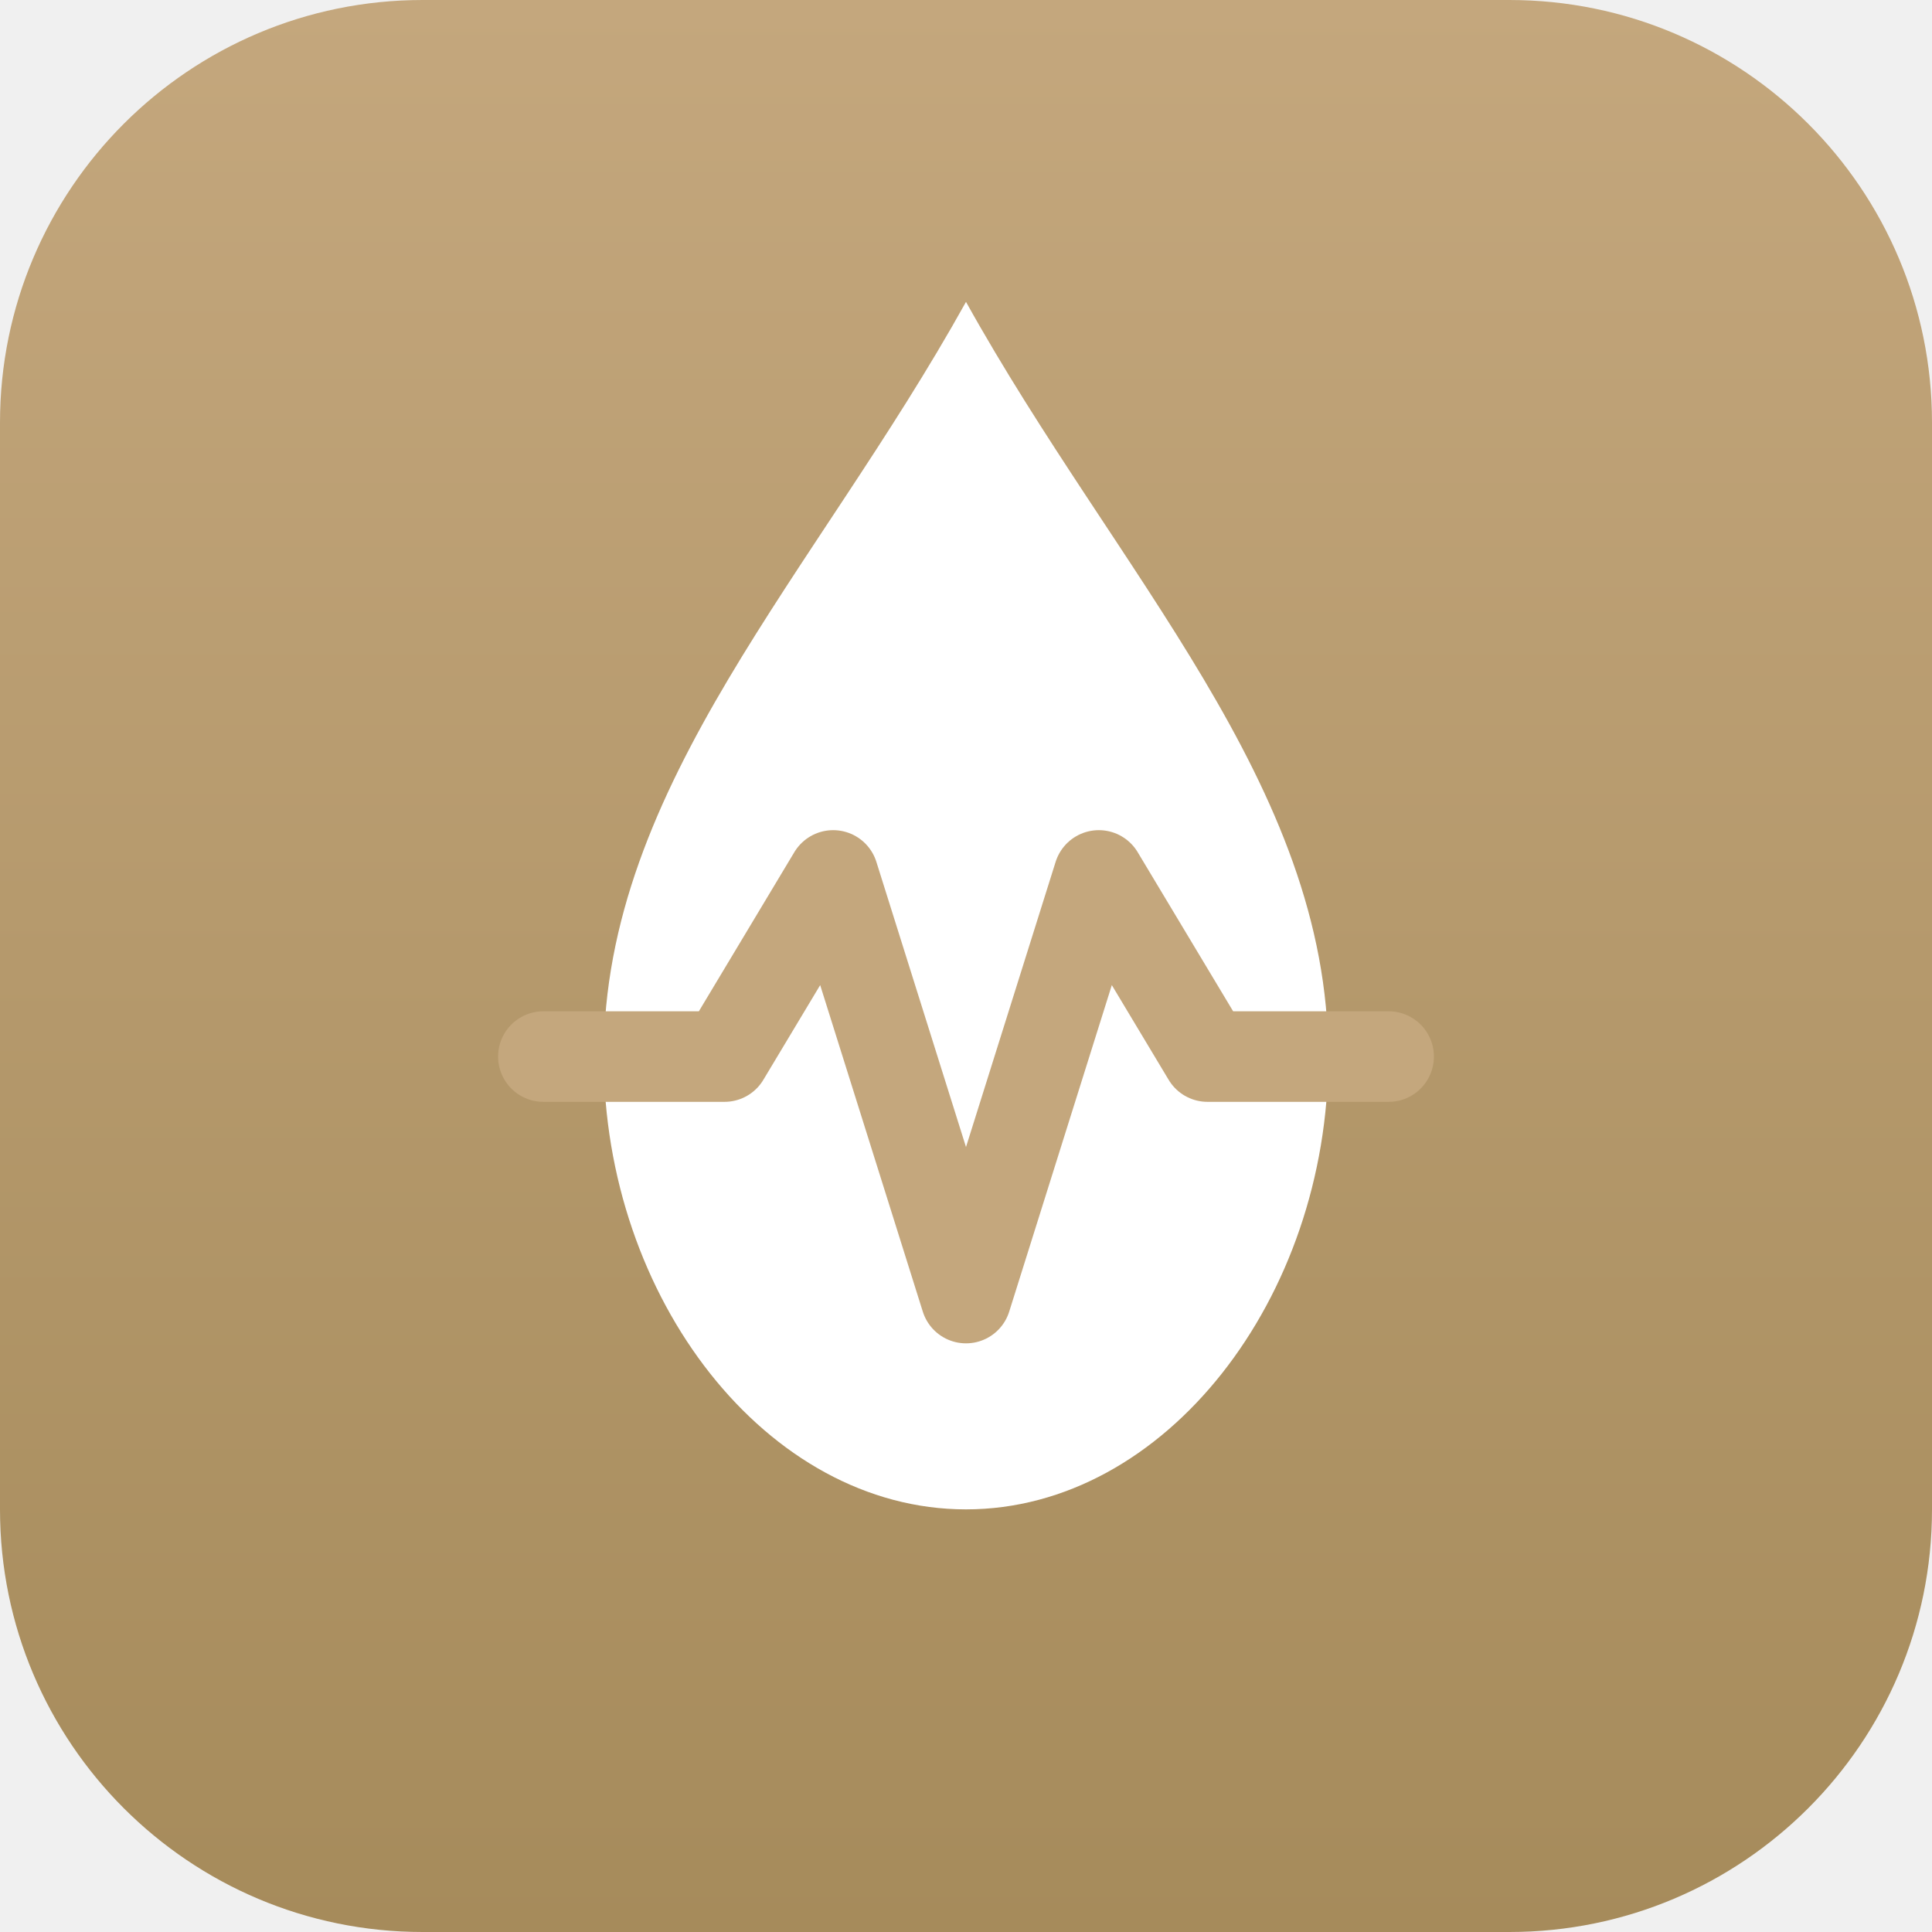
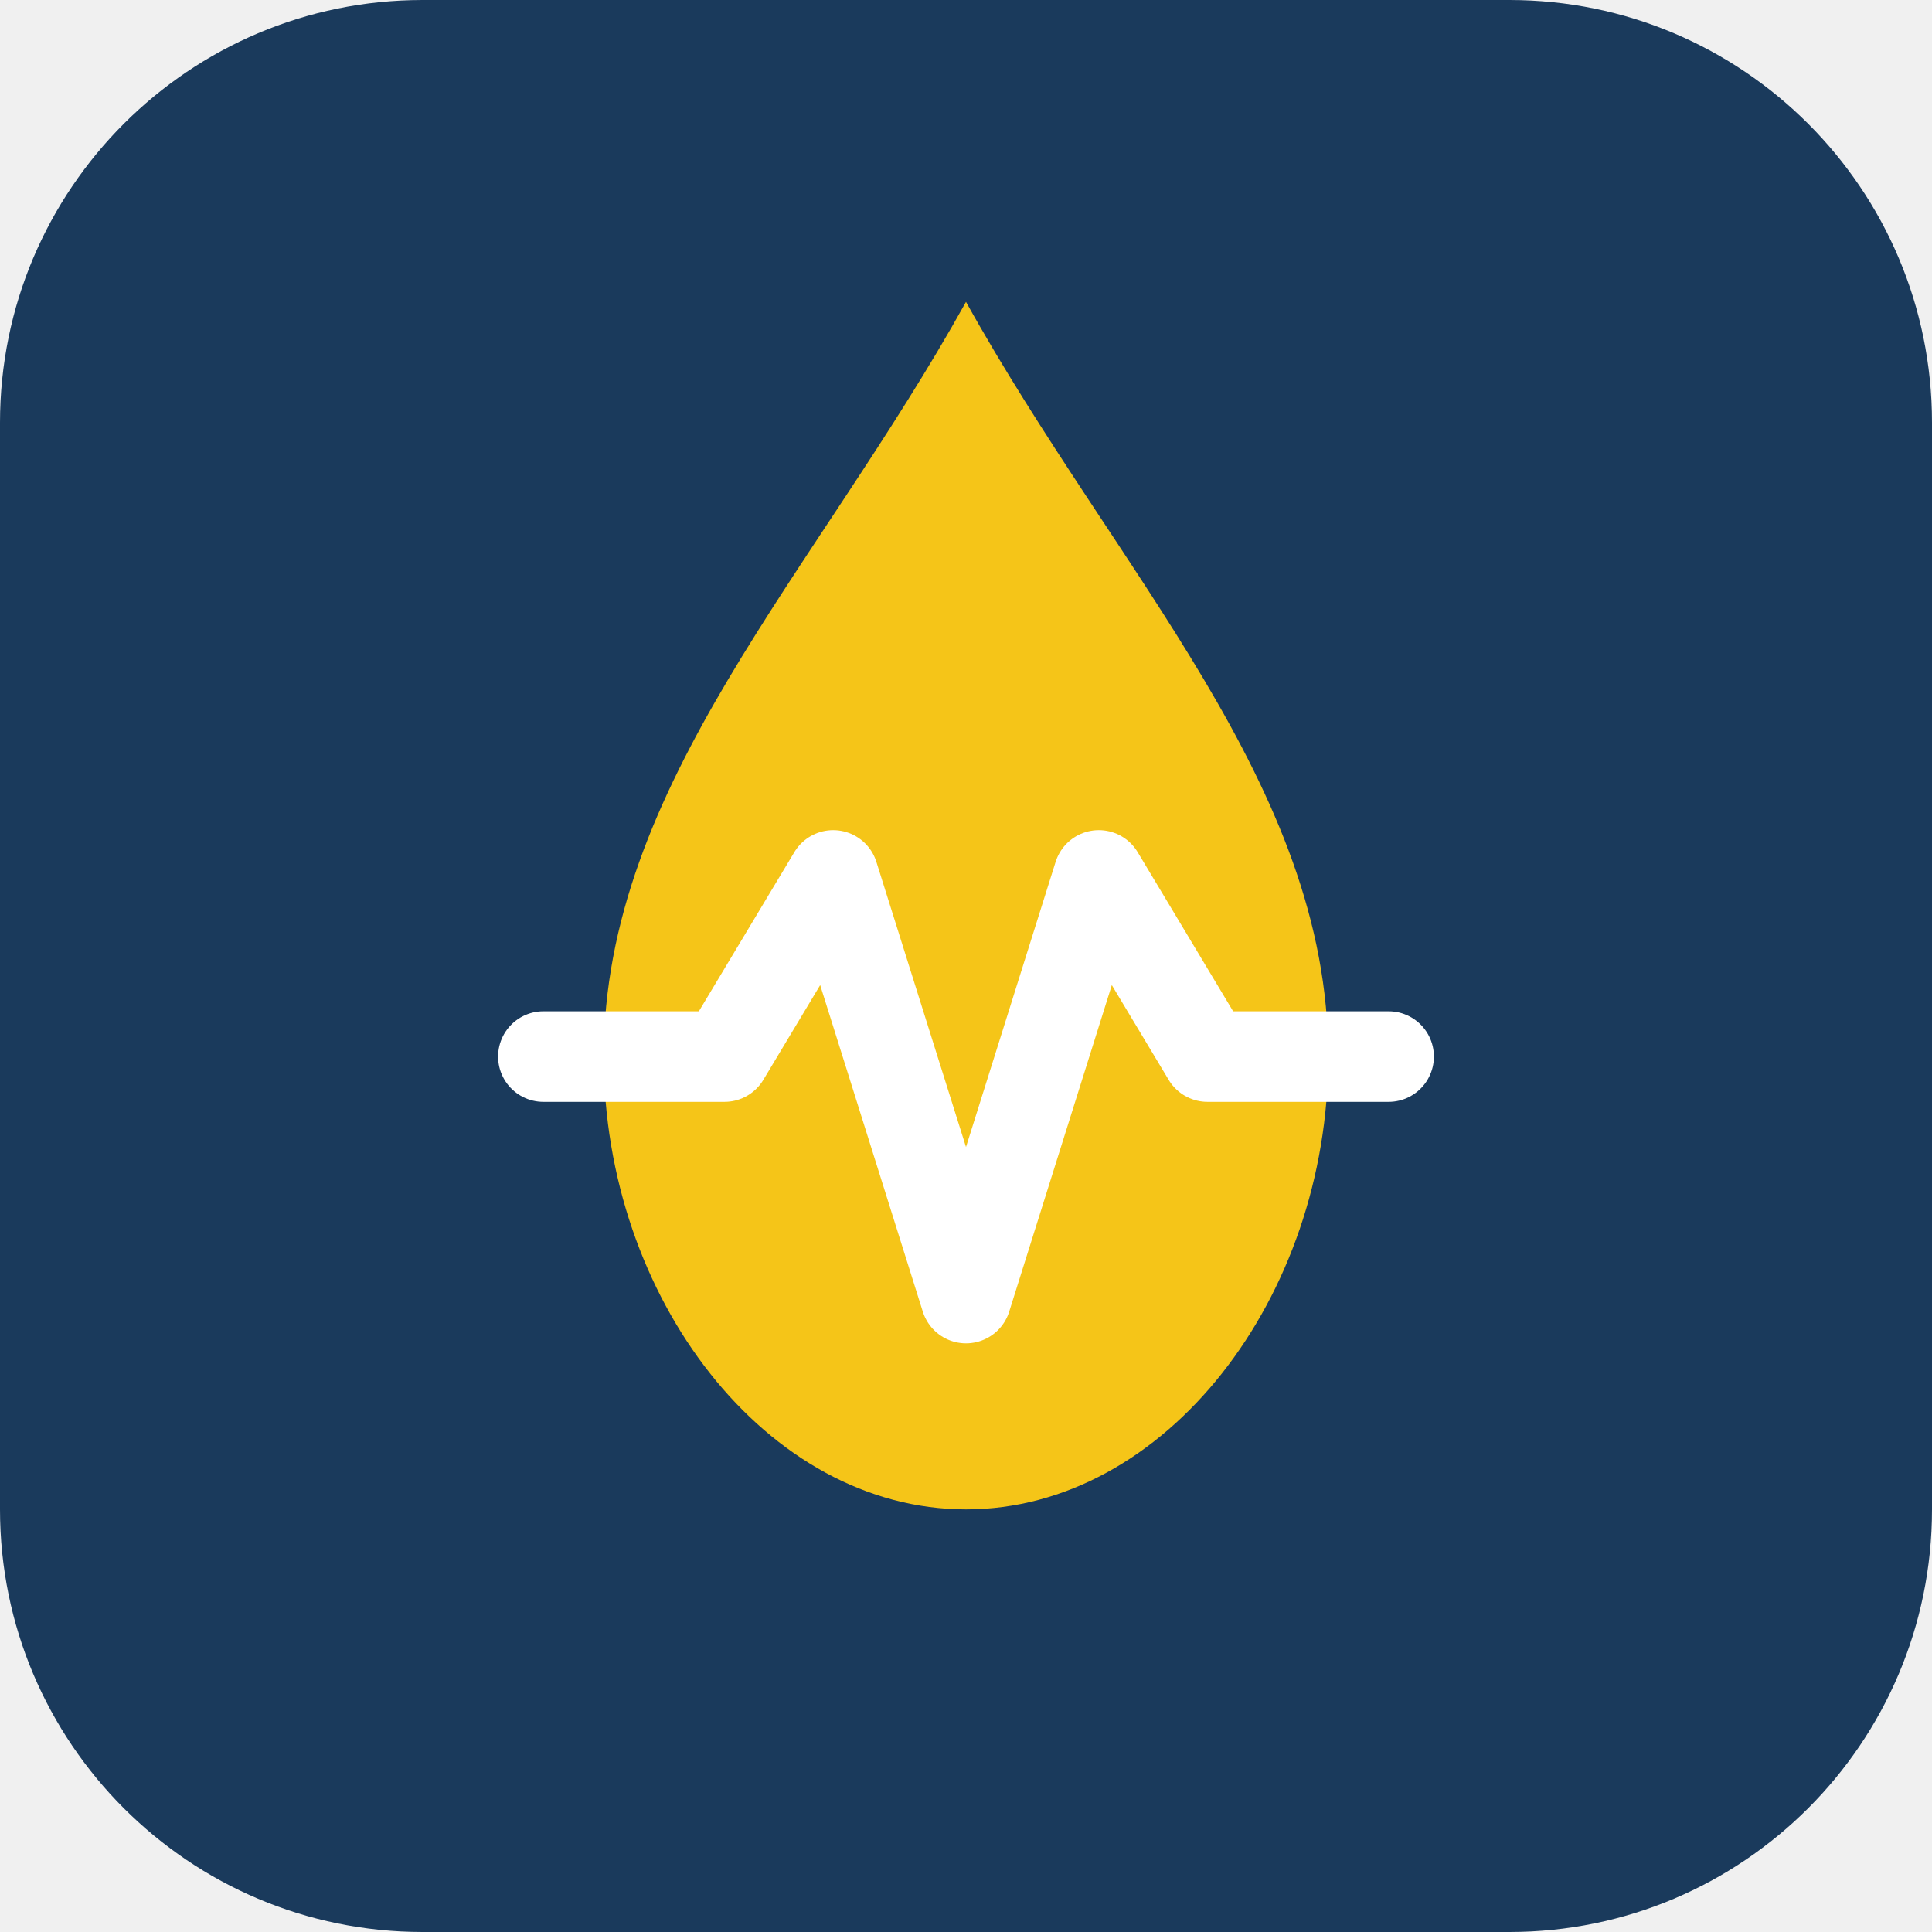
<svg xmlns="http://www.w3.org/2000/svg" viewBox="0 0 32 32" fill="none">
  <defs>
    <linearGradient id="bg" x1="16" y1="32" x2="16" y2="0" gradientUnits="userSpaceOnUse">
-       <stop stop-color="#A68B5B" />
-       <stop offset="1" stop-color="#C4A77D" />
+       <stop stop-color="#1A3A5C" />
+       <stop offset="1" stop-color="#1A3A5C" />
    </linearGradient>
  </defs>
  <rect width="32" height="32" rx="7" fill="url(#bg)" />
-   <path d="M16 5C13.5 9.5 10 13 10 17.5C10 21.5 12.7 25 16 25C19.3 25 22 21.5 22 17.5C22 13 18.5 9.5 16 5Z" fill="white" />
-   <path d="M9 17.5L12 17.5L13.8 14.5L16 21.5L18.2 14.5L20 17.5L23 17.5" stroke="#C4A77D" stroke-width="1.5" stroke-linecap="round" stroke-linejoin="round" />
+   <path d="M16 5C13.5 9.5 10 13 10 17.5C10 21.5 12.7 25 16 25C19.3 25 22 21.5 22 17.5C22 13 18.5 9.5 16 5Z" fill="#F5C518" />
+   <path d="M9 17.5L12 17.5L13.8 14.5L16 21.5L18.2 14.5L20 17.5L23 17.5" stroke="white" stroke-width="1.5" stroke-linecap="round" stroke-linejoin="round" />
</svg>
